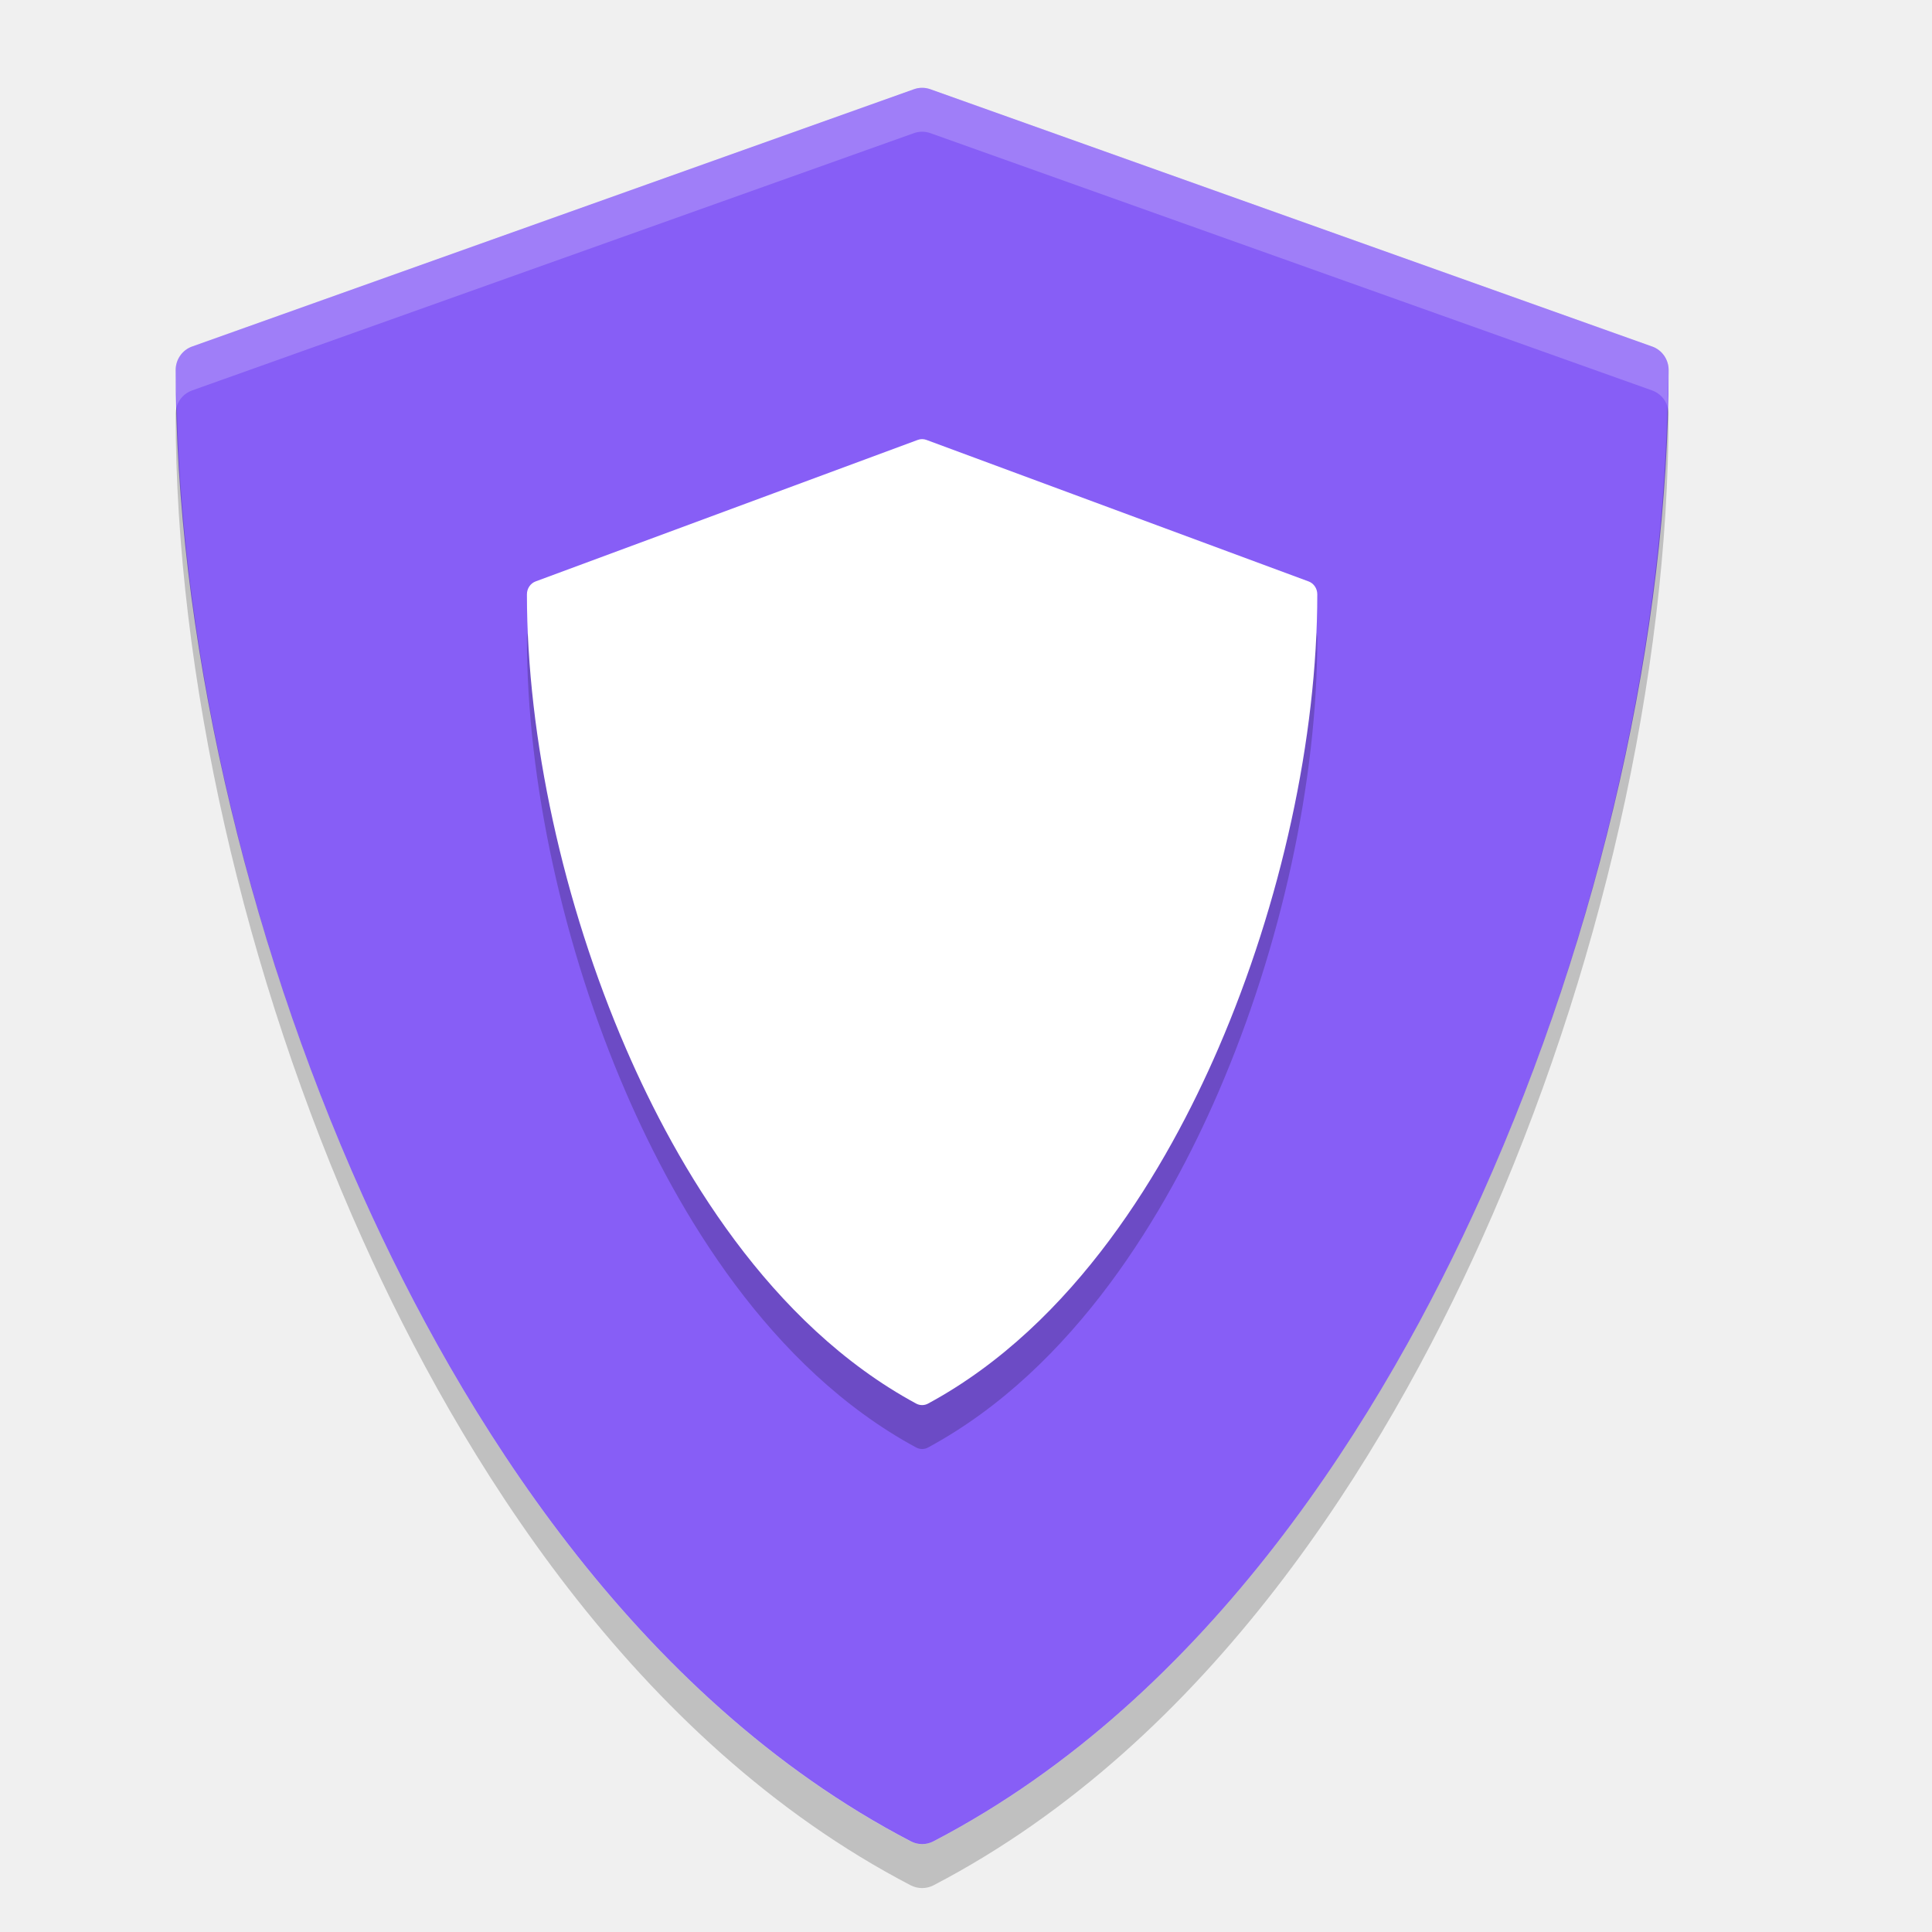
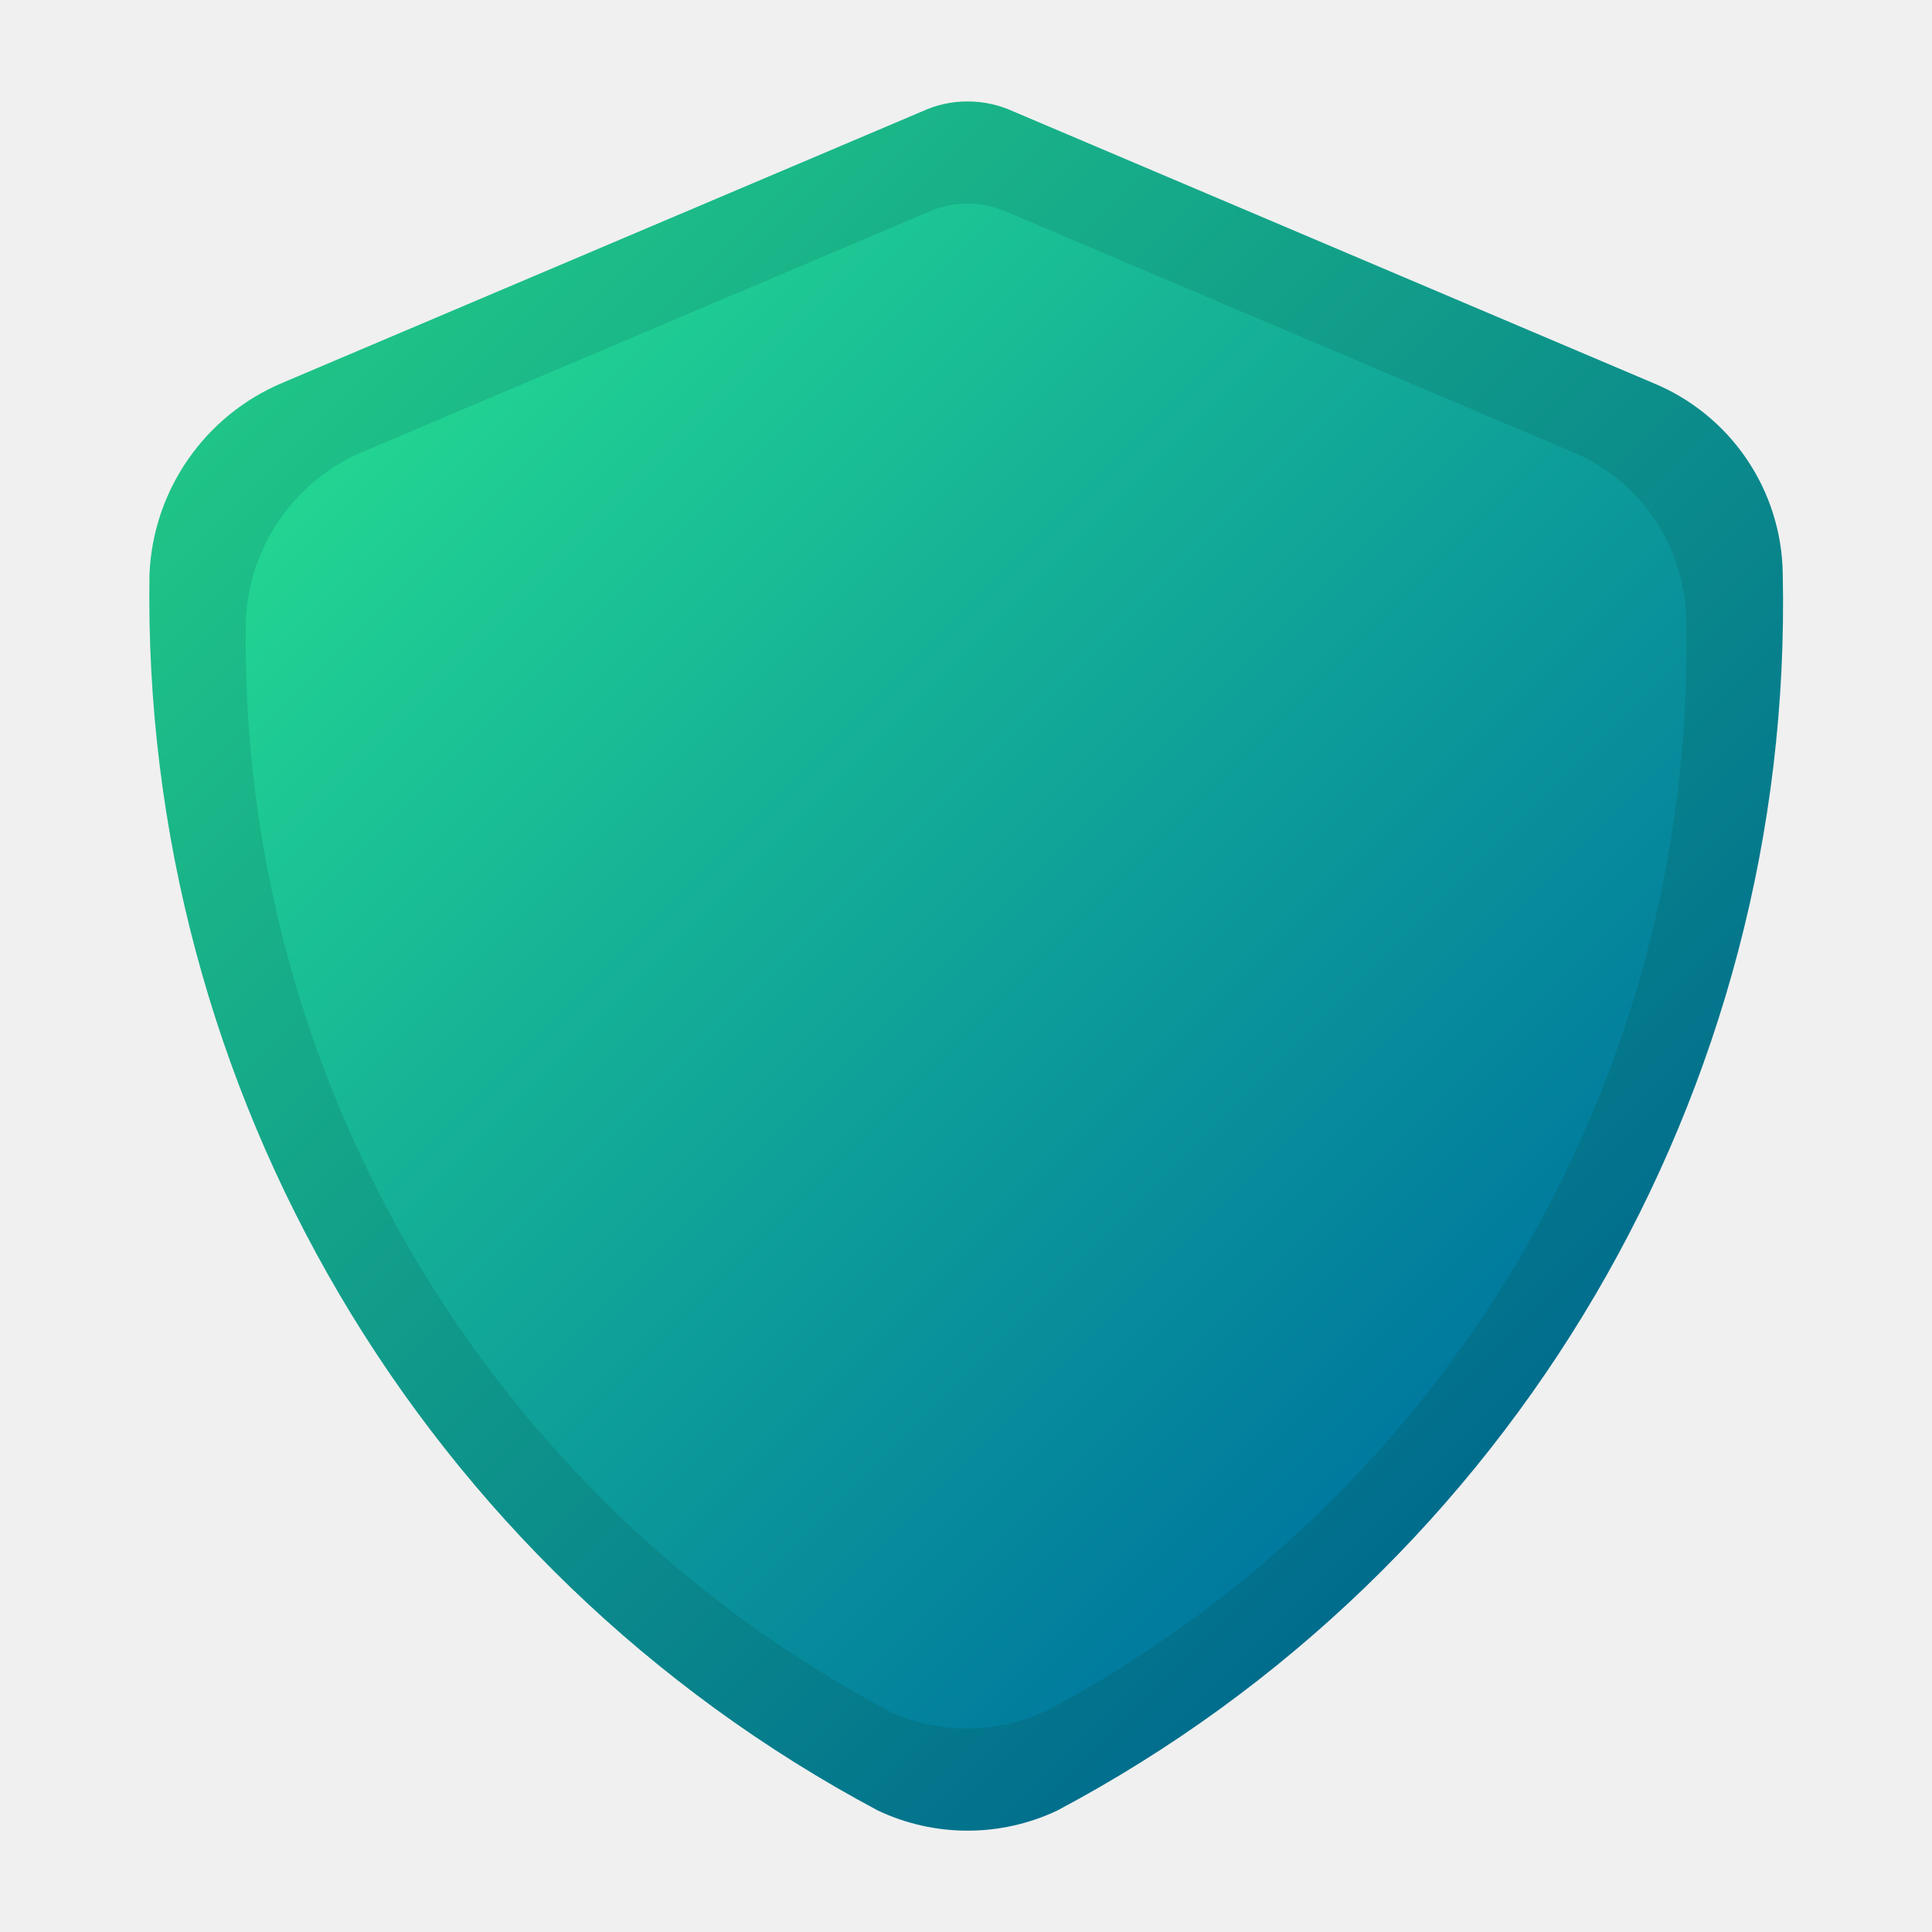
- <svg xmlns="http://www.w3.org/2000/svg" width="22" height="22" version="1">
-   <g fill="#875ef6" transform="matrix(.056109 0 0 .056714 .60682 1)">
-     <path d="m324.48 51.943-146.49-51.658c-1.076-0.38-2.25-0.38-3.326 0l-146.49 51.658c-1.999 0.705-3.337 2.595-3.337 4.715 0 52.278 13.834 112.71 37.956 165.8 19.566 43.069 54.751 100.52 111.25 129.62 0.719 0.37 1.504 0.555 2.29 0.555s1.571-0.185 2.29-0.555c56.496-29.106 91.68-86.556 111.25-129.62 24.121-53.094 37.955-113.53 37.955-165.8 0-2.12-1.338-4.01-3.337-4.715z" />
-   </g>
-   <g opacity=".2" transform="matrix(.029704 0 0 .031193 5.2624 5.5004)">
-     <path d="m324.48 51.943-146.49-51.658c-1.076-0.38-2.25-0.38-3.326 0l-146.49 51.658c-1.999 0.705-3.337 2.595-3.337 4.715 0 52.278 13.834 112.71 37.956 165.8 19.566 43.069 54.751 100.52 111.25 129.62 0.719 0.37 1.504 0.555 2.29 0.555s1.571-0.185 2.29-0.555c56.496-29.106 91.68-86.556 111.25-129.62 24.121-53.094 37.955-113.53 37.955-165.8 0-2.12-1.338-4.01-3.337-4.715z" />
-   </g>
-   <g fill="#fff" transform="matrix(.029704 0 0 .031193 5.2624 5.0004)">
-     <path d="m324.48 51.943-146.49-51.658c-1.076-0.38-2.25-0.38-3.326 0l-146.49 51.658c-1.999 0.705-3.337 2.595-3.337 4.715 0 52.278 13.834 112.71 37.956 165.8 19.566 43.069 54.751 100.52 111.25 129.62 0.719 0.37 1.504 0.555 2.29 0.555s1.571-0.185 2.29-0.555c56.496-29.106 91.68-86.556 111.25-129.62 24.121-53.094 37.955-113.53 37.955-165.8 0-2.12-1.338-4.01-3.337-4.715z" />
-   </g>
-   <g fill="#5c7bd5" transform="matrix(.056109 0 0 .056714 .60682 1)">
-     <path fill="#fff" opacity=".2" transform="matrix(8.9114,0,0,8.8161,-37.55,-35.264)" d="m24 4c-0.063 0-0.125 0.012-0.186 0.033l-16.439 5.859c-0.224 0.08-0.375 0.292-0.375 0.533 0 0.27 0.021 0.552 0.027 0.826 0.053-0.166 0.179-0.299 0.348-0.359l16.439-5.86c0.121-0.043 0.253-0.043 0.374 0l16.437 5.86c0.168 0.06 0.295 0.193 0.348 0.359 0.006-0.274 0.027-0.556 0.027-0.826 0-0.241-0.151-0.454-0.375-0.533l-16.437-5.859c-0.061-0.021-0.125-0.033-0.188-0.033z" />
-   </g>
-   <g opacity=".2" transform="matrix(.056109 0 0 .056714 .60682 1.5)">
-     <path transform="matrix(8.9114,0,0,8.8161,-37.55,-35.264)" d="m7.027 10.258c-0.016 0.053-0.027 0.11-0.027 0.168 0 5.93 1.553 12.786 4.26 18.808 2.195 4.886 6.142 11.402 12.482 14.704 0.081 0.041 0.17 0.062 0.258 0.062s0.177-0.021 0.258-0.062c6.34-3.302 10.286-9.818 12.482-14.704 2.707-6.022 4.26-12.878 4.26-18.808 0-0.058-0.011-0.115-0.027-0.168-0.136 5.735-1.65 12.231-4.233 17.976-2.196 4.886-6.142 11.402-12.482 14.704-0.081 0.041-0.17 0.062-0.258 0.062s-0.177-0.021-0.258-0.062c-6.34-3.302-10.287-9.818-12.482-14.704-2.583-5.745-4.097-12.241-4.233-17.976z" />
-   </g>
+ <svg xmlns="http://www.w3.org/2000/svg" id="Camada_1" data-name="Camada 1" viewBox="0 0 8 8">
+   <defs>
+     <style>.cls-1{fill:url(#Gradiente_sem_nome_147);}.cls-2{fill:url(#Gradiente_sem_nome_109);}</style>
+     <linearGradient id="Gradiente_sem_nome_147" x1="1.602" y1="1.059" x2="6.41" y2="5.867" gradientUnits="userSpaceOnUse">
+       <stop offset="0" stop-color="#1fc487" />
+       <stop offset="1" stop-color="#006c8d" />
+     </linearGradient>
+     <linearGradient id="Gradiente_sem_nome_109" x1="1.885" y1="1.406" x2="6.126" y2="5.647" gradientUnits="userSpaceOnUse">
+       <stop offset="0" stop-color="#22d492" />
+       <stop offset="1" stop-color="#00799e" />
+     </linearGradient>
+   </defs>
+   <path class="cls-1" d="M4.006.42a.453.453,0,0,1,.189.041L6.843,1.585a.867.867,0,0,1,.539.792,5.658,5.658,0,0,1-3.004,5.12.869.869,0,0,1-.743,0,5.696,5.696,0,0,1-3.016-5.12A.901.901,0,0,1,1.17,1.585L3.819.461A.446.446,0,0,1,4.006.42Z" />
+   <path class="cls-2" d="M4.006.843a.4.4,0,0,1,.166.036L6.507,1.87a.765.765,0,0,1,.475.699A4.99,4.99,0,0,1,4.333,7.084a.766.766,0,0,1-.655,0,5.024,5.024,0,0,1-2.66-4.516A.795.795,0,0,1,1.504,1.87L3.841.879a.395.395,0,0,1,.165-.036Z" />
</svg>
